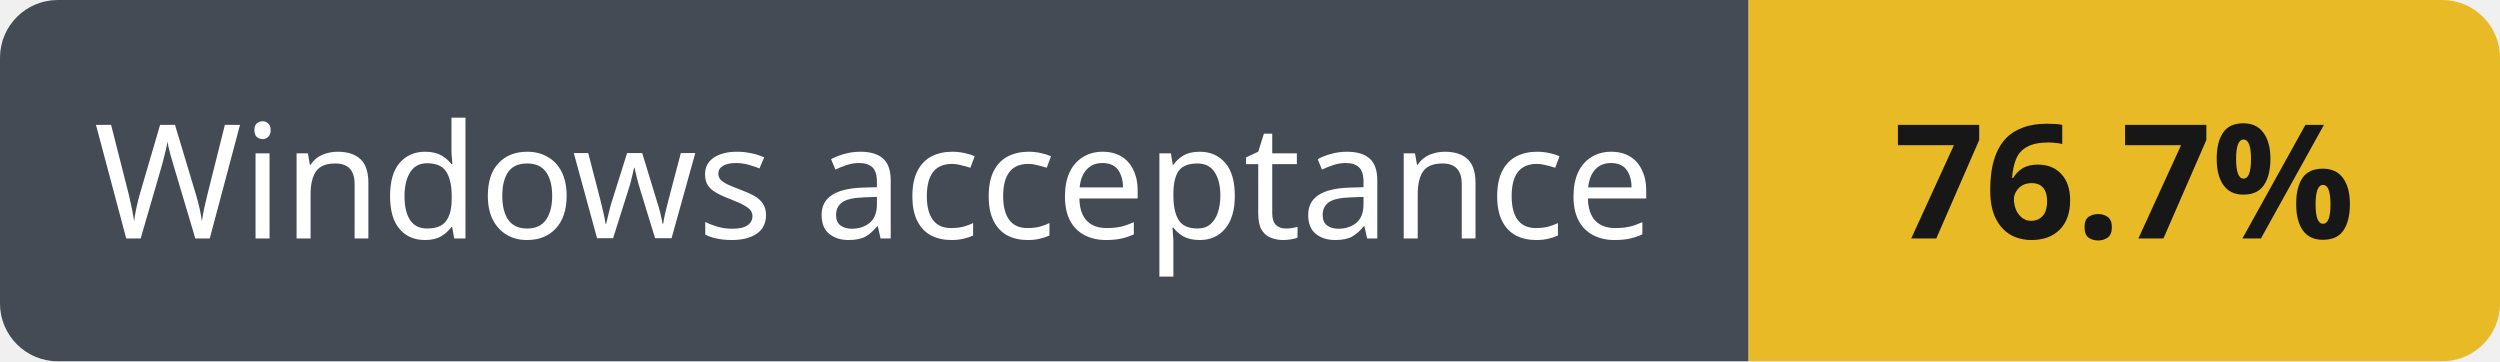
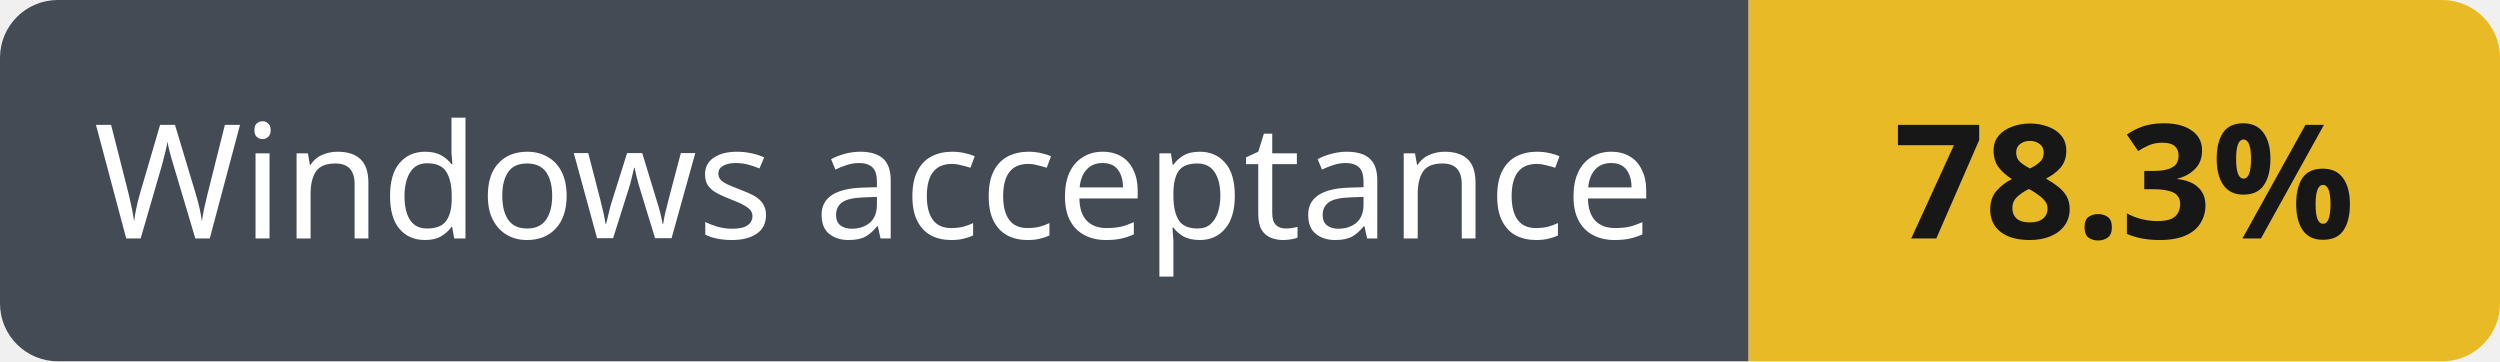
- <svg xmlns="http://www.w3.org/2000/svg" width="173" height="25" viewBox="0 0 173 25" role="img" aria-label="Windows acceptance 76.7%, 46 of 60 requirements verified">
+ <svg xmlns="http://www.w3.org/2000/svg" width="173" height="25" viewBox="0 0 173 25" role="img" aria-label="Windows acceptance 78.3%, 47 of 60 requirements verified">
  <clipPath id="badge">
    <rect width="173" height="25" rx="4" />
  </clipPath>
  <g clip-path="url(#badge)">
    <rect width="121" height="25" fill="#444b55" />
    <rect x="121" width="52" height="25" fill="#e8ba25" />
  </g>
  <g font-family="Verdana, sans-serif" font-size="11" text-anchor="middle">
    <text x="60.5" y="16.5" fill="#fff">Windows acceptance</text>
-     <text x="147" y="16.5" fill="#171717" font-weight="bold">76.7%</text>
+     <text x="147" y="16.5" fill="#171717" font-weight="bold">78.3%</text>
  </g>
</svg>
